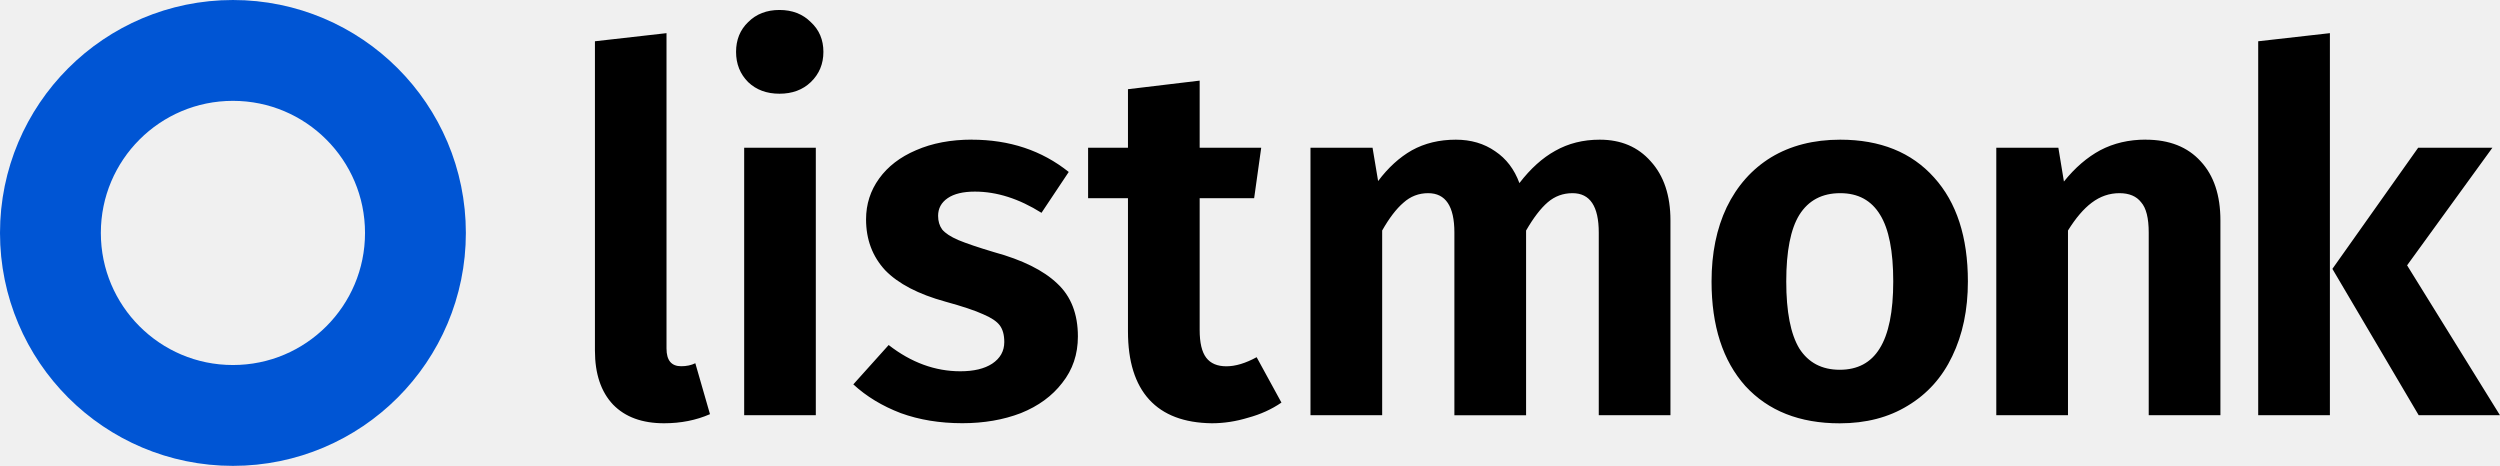
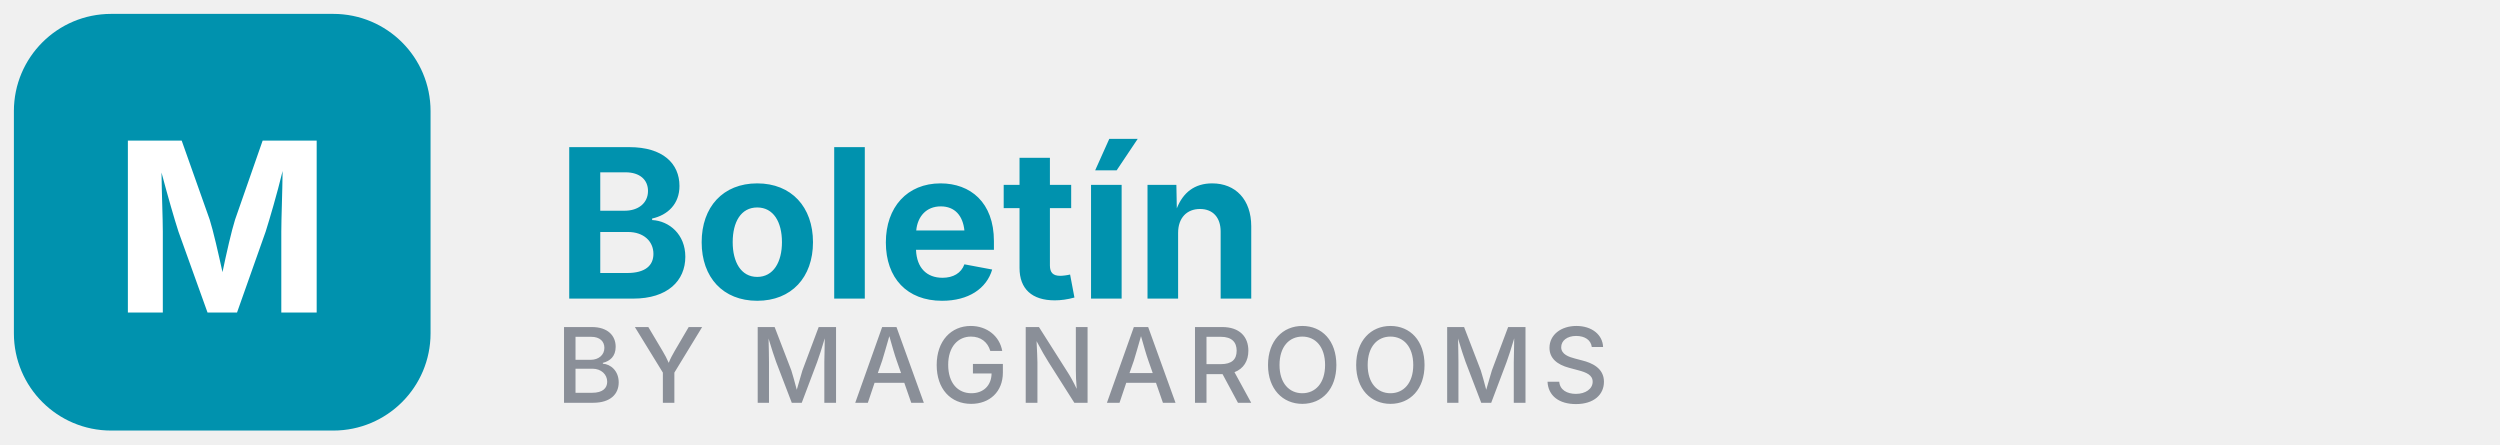
- <svg xmlns="http://www.w3.org/2000/svg" width="163.03" height="30.38" viewBox="0 0 43.135 8.038">
-   <circle cx="4.019" cy="4.019" r="3.149" fill="none" stroke="#0055d4" stroke-width="1.74" />
-   <path d="M11.457 7.303q-.566 0-.879-.322-.313-.331-.313-.932V.712L11.5.572v5.442q0 .305.253.305.139 0 .244-.052l.253.879q-.357.157-.792.157zm2.619-4.754v4.615H12.84V2.549zM13.449.172q.331 0 .54.209.218.2.218.514 0 .313-.218.522-.209.2-.54.2-.331 0-.54-.2-.209-.209-.209-.522 0-.313.209-.514.209-.209.54-.209zm3.319 2.238q.975 0 1.672.557l-.47.705q-.583-.366-1.149-.366-.305 0-.47.113-.165.113-.165.305 0 .139.07.235.078.096.279.183.209.087.618.209.731.2 1.088.54.357.331.357.914 0 .462-.27.801-.261.34-.714.522-.453.174-1.01.174-.583 0-1.062-.174-.479-.183-.819-.496l.61-.679q.583.453 1.237.453.348 0 .549-.131.209-.139.209-.374 0-.183-.078-.287-.078-.104-.287-.192-.209-.096-.653-.218-.697-.192-1.036-.54-.331-.357-.331-.879 0-.392.226-.705.226-.313.636-.488.418-.183.967-.183zm5.342 4.536q-.253.174-.575.261-.313.096-.627.096-.714-.009-1.08-.409-.366-.401-.366-1.176V3.42h-.688v-.871h.688v-1.01l1.237-.148v1.158h1.062l-.122.871h-.94v2.273q0 .331.113.479.113.148.348.148.235 0 .522-.157zm5.493-4.536q.549 0 .879.374.34.374.34 1.019v3.361h-1.237V4.012q0-.679-.453-.679-.244 0-.427.157-.183.157-.374.488v3.187h-1.237V4.012q0-.679-.453-.679-.244 0-.427.165-.183.157-.366.479v3.187h-1.237V2.549h1.071l.096.575q.261-.348.583-.531.331-.183.758-.183.392 0 .679.2.287.192.418.549.287-.374.618-.557.34-.192.766-.192zm4.148 0q1.036 0 1.62.653.583.644.583 1.794 0 .731-.27 1.289-.261.549-.766.853-.496.305-1.176.305-1.036 0-1.628-.644-.583-.653-.583-1.803 0-.731.261-1.28.27-.557.766-.862.505-.305 1.193-.305zm0 .923q-.47 0-.705.374-.226.366-.226 1.149 0 .784.226 1.158.235.366.697.366.462 0 .688-.366.235-.374.235-1.158 0-.784-.226-1.149-.226-.374-.688-.374zm5.271-.923q.61 0 .949.374.34.366.34 1.019v3.361h-1.237V4.012q0-.374-.131-.522-.122-.157-.374-.157-.261 0-.479.165-.209.157-.409.479v3.187h-1.237V2.549h1.071l.096.583q.287-.357.627-.54.348-.183.784-.183zM40.2.572v6.592h-1.237V.712zm2.804 1.977l-1.472 2.029 1.602 2.586h-1.402l-1.489-2.525 1.48-2.09z" />
+ <svg xmlns="http://www.w3.org/2000/svg" width="180" height="32" viewBox="0 0 180 32">
+   <rect x="1" y="1" width="30" height="30" rx="7" fill="#0092ae" />
+   <text x="16" y="22.5" font-family="Inter, system-ui, sans-serif" font-size="17" font-weight="700" fill="#fff" text-anchor="middle">M</text>
+   <text x="40" y="21.5" font-family="Inter, system-ui, sans-serif" font-size="15" font-weight="700" fill="#0092ae">Boletín</text>
+   <text x="40" y="29" font-family="Inter, system-ui, sans-serif" font-size="7.5" font-weight="500" fill="#8a8f98" letter-spacing="0.08em">BY MAGNAROOMS</text>
</svg>
